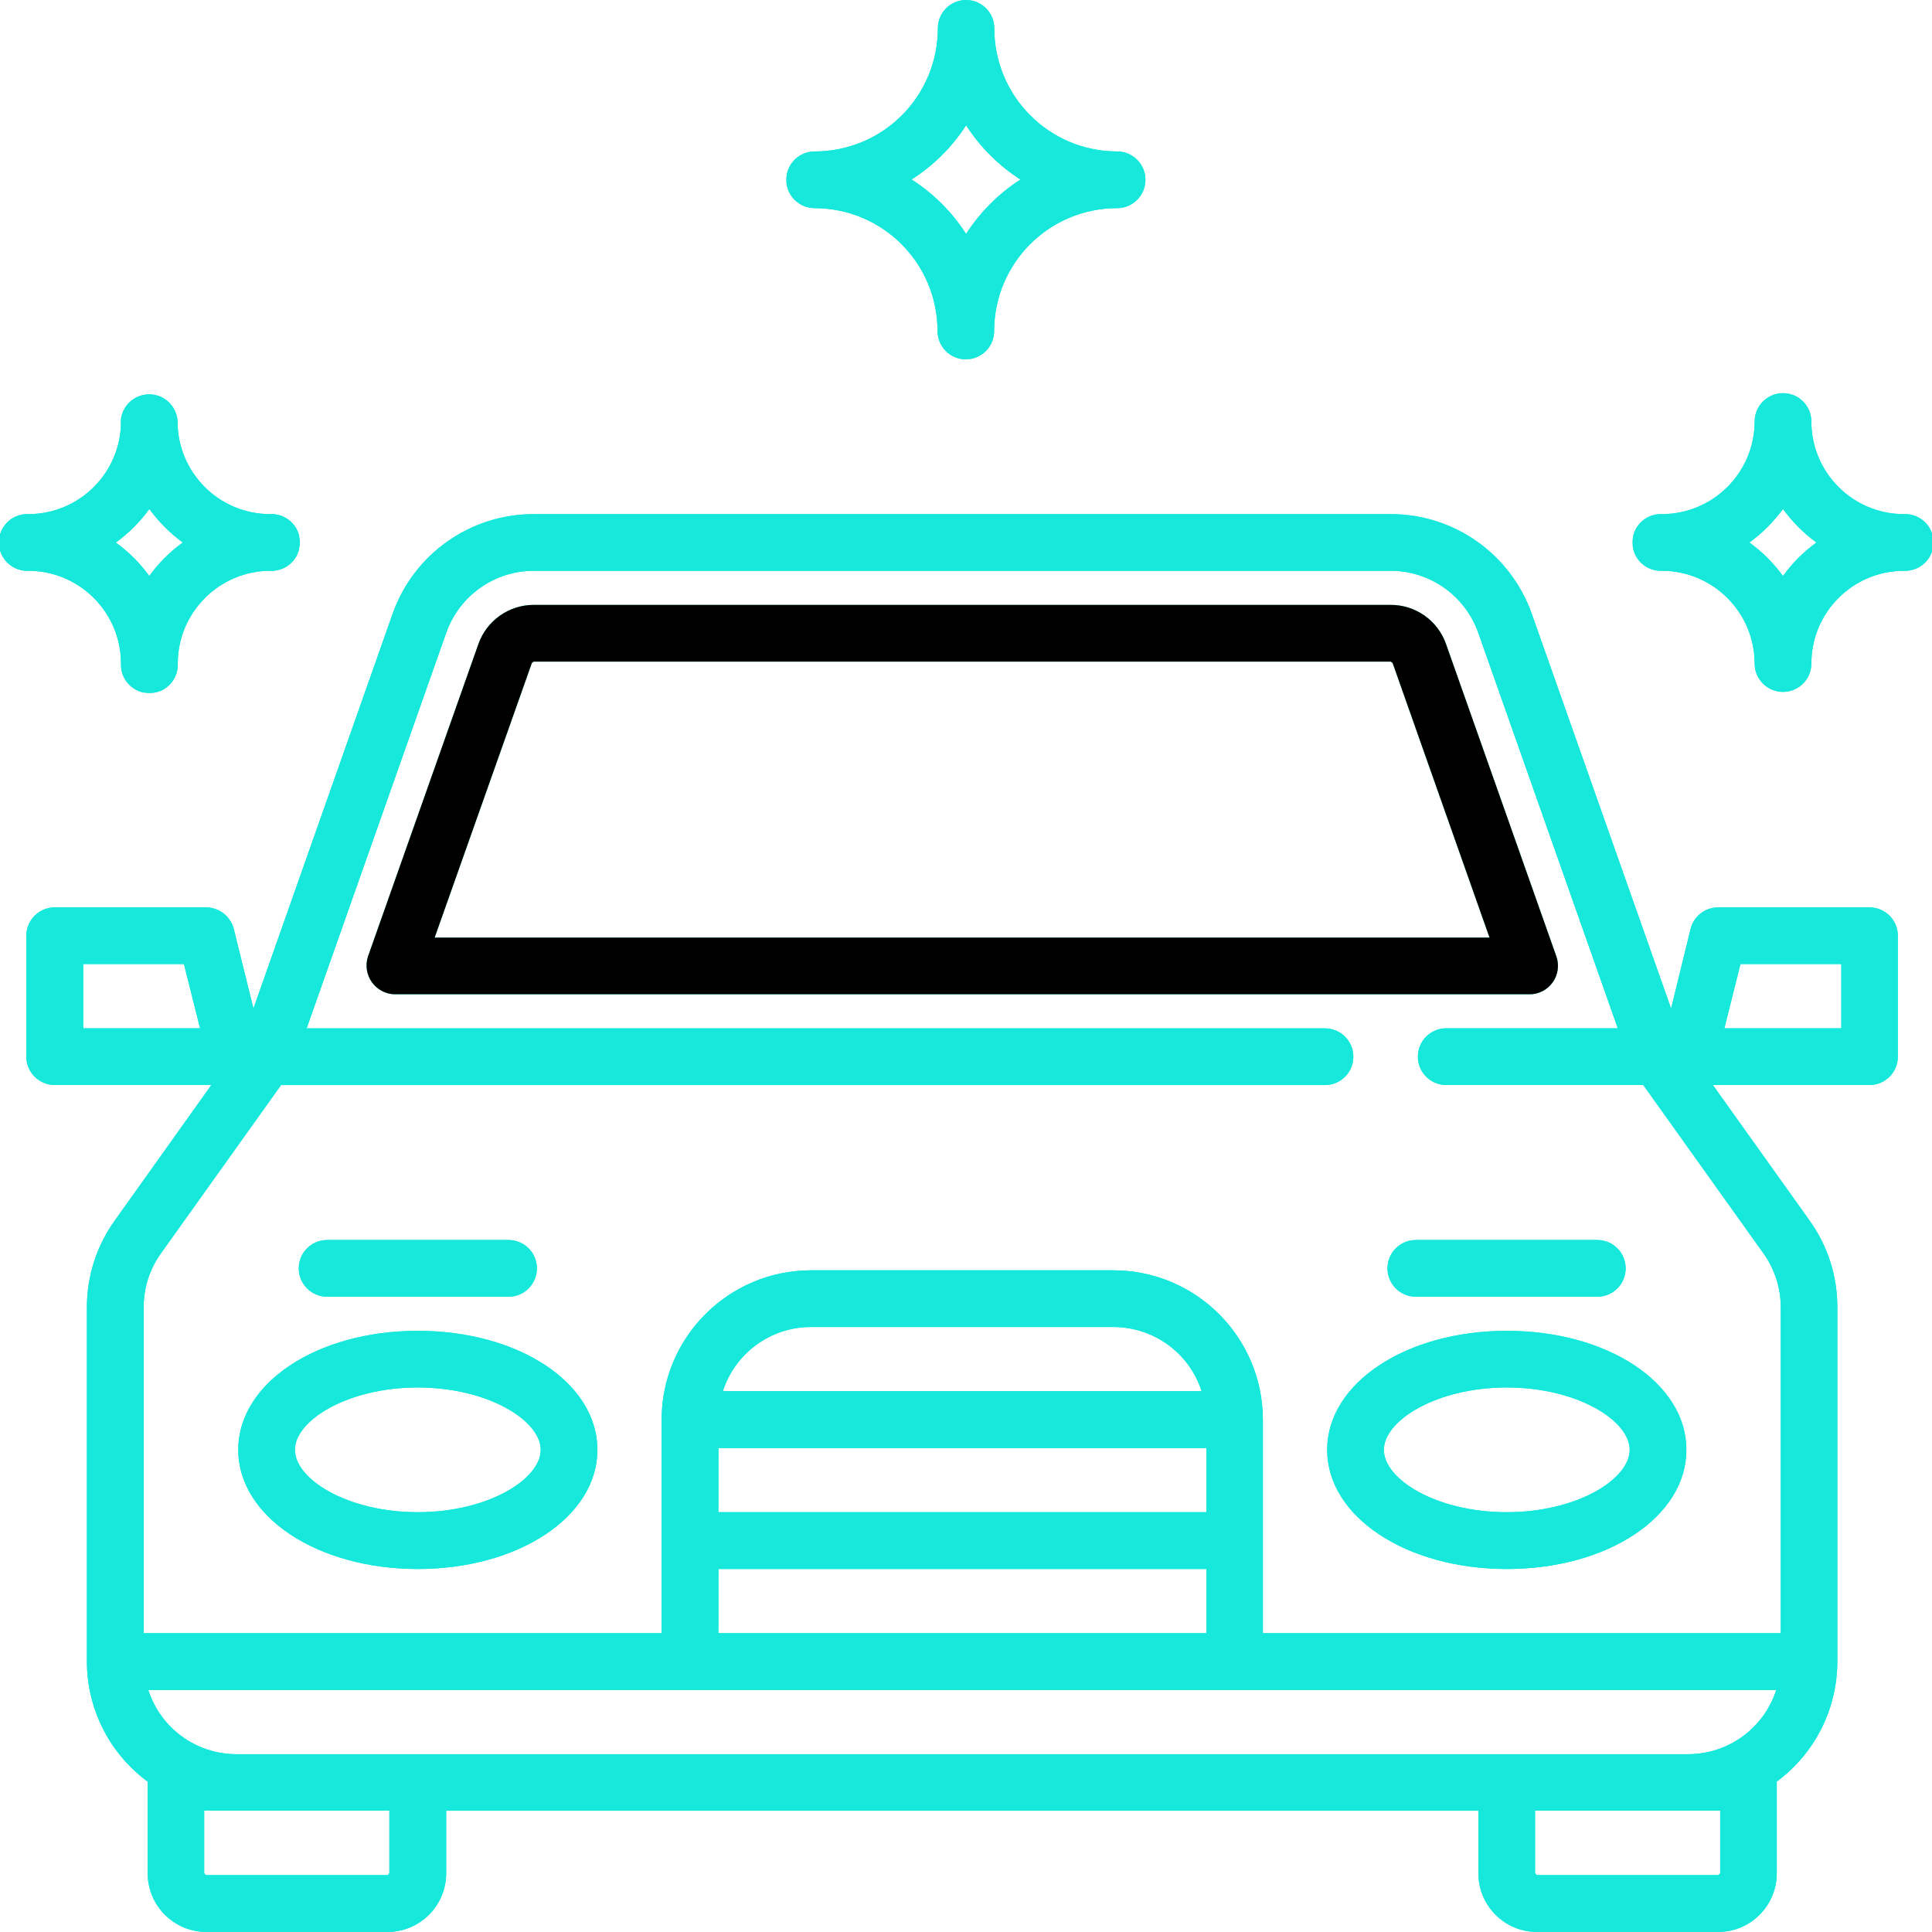
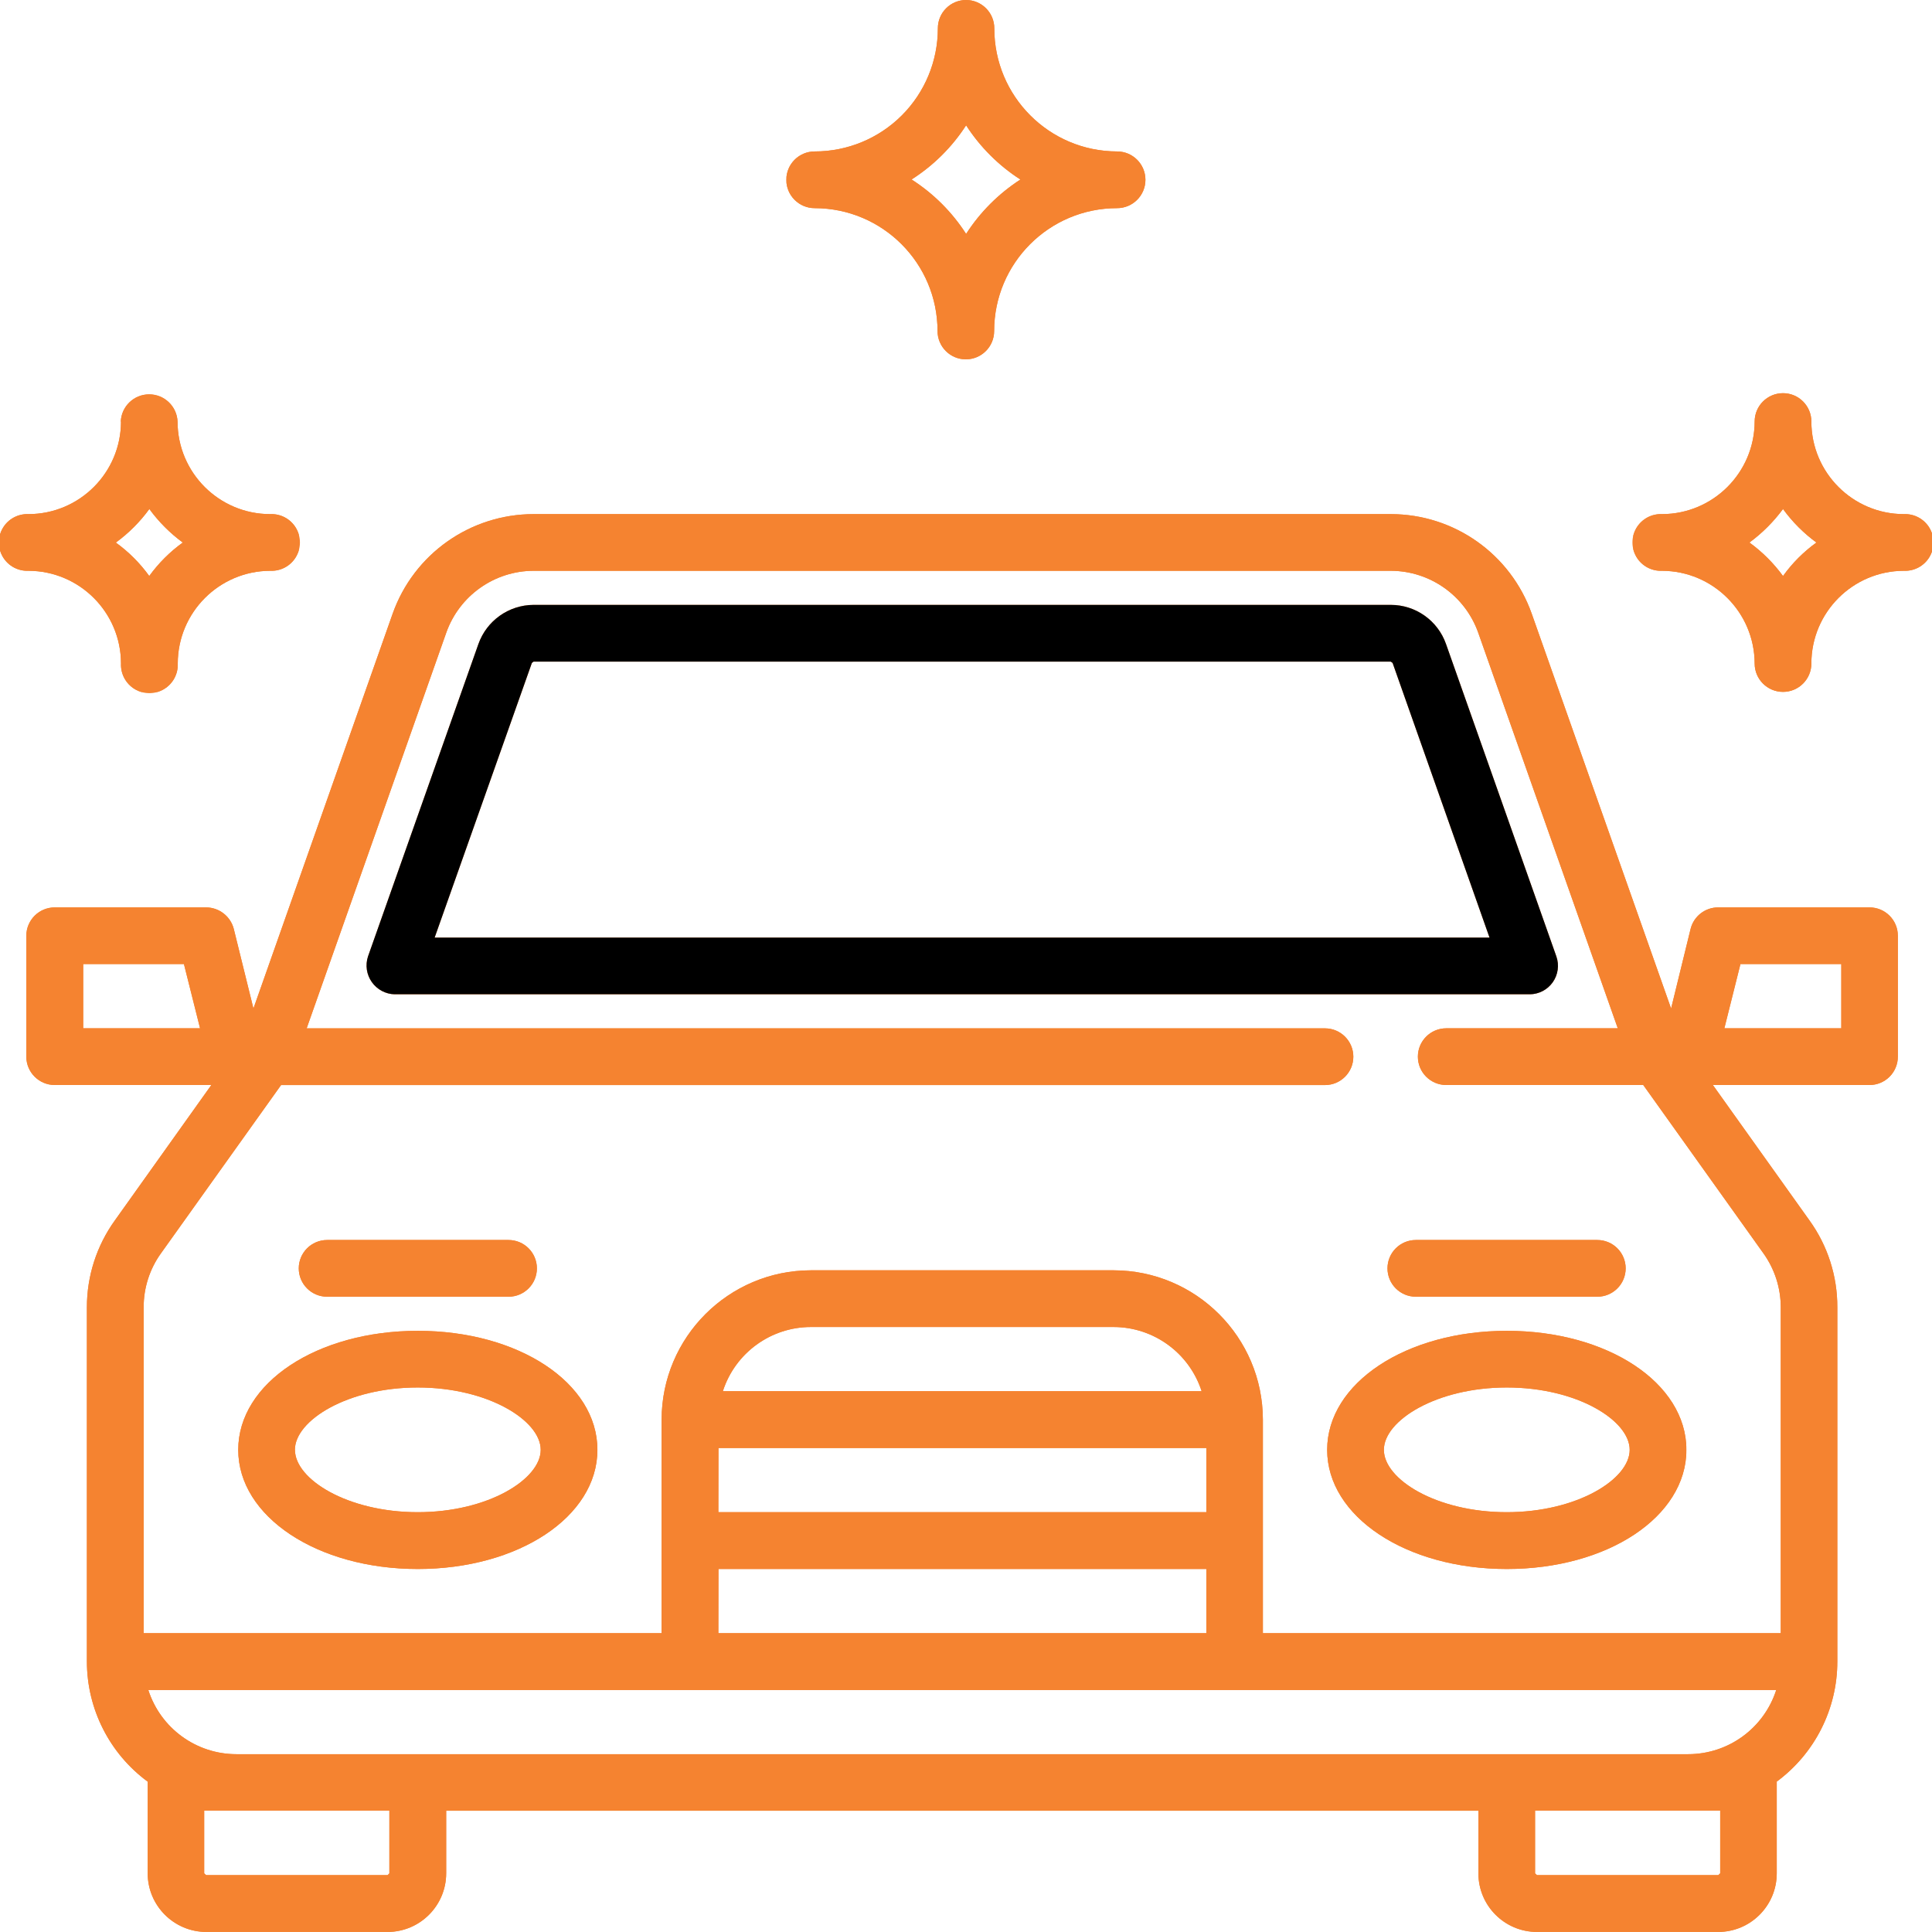
<svg xmlns="http://www.w3.org/2000/svg" xmlns:xlink="http://www.w3.org/1999/xlink" viewBox="0 0 369.96 369.94">
  <defs>
-     <style>.cls-1{fill:#16e9db;}.cls-2{fill:#16e9db;}.cls-3{fill:#16e9db;}.cls-4{fill:#16e9db;}.cls-5{fill:#16e9db;}.cls-6{fill:#16e9db;}.cls-7{fill:#16e9db;}.cls-8{fill:#16e9db;}.cls-9{fill:#16e9db;}.cls-10{clip-path:url(#clip-path);}.cls-11{fill:#16e9db;}.cls-12{clip-path:url(#clip-path-2);}.cls-13{fill:#16e9db;}.cls-14{clip-path:url(#clip-path-3);}.cls-15{fill:#16e9db;}.cls-16{clip-path:url(#clip-path-4);}.cls-17{fill:#16e9db17);}.cls-18{clip-path:url(#clip-path-5);}.cls-19{fill:#16e9db;}.cls-20{clip-path:url(#clip-path-6);}.cls-21{fill:#16e9db;}.cls-22{clip-path:url(#clip-path-7);}.cls-23{fill:#16e9db;}.cls-24{clip-path:url(#clip-path-8);}.cls-25{fill:#16e9db;}.cls-26{clip-path:url(#clip-path-9);}.cls-27{fill:#16e9db;}</style>
+     <style>.cls-1{fill:#f58330;}.cls-2{fill:#f58330;}.cls-3{fill:#f58330;}.cls-4{fill:#f58330;}.cls-5{fill:#f58330;}.cls-6{fill:#f58330;}.cls-7{fill:#f58330;}.cls-8{fill:#f58330;}.cls-9{fill:#f58330;}.cls-10{clip-path:url(#clip-path);}.cls-11{fill:#f58330;}.cls-12{clip-path:url(#clip-path-2);}.cls-13{fill:#f58330;}.cls-14{clip-path:url(#clip-path-3);}.cls-15{fill:#f58330;}.cls-16{clip-path:url(#clip-path-4);}.cls-17{fill:#f5833017);}.cls-18{clip-path:url(#clip-path-5);}.cls-19{fill:#f58330;}.cls-20{clip-path:url(#clip-path-6);}.cls-21{fill:#f58330;}.cls-22{clip-path:url(#clip-path-7);}.cls-23{fill:#f58330;}.cls-24{clip-path:url(#clip-path-8);}.cls-25{fill:#f58330;}.cls-26{clip-path:url(#clip-path-9);}.cls-27{fill:#f58330;}</style>
    <linearGradient id="linear-gradient" x1="312.76" y1="103.9" x2="369.96" y2="103.9" gradientUnits="userSpaceOnUse">
-       <stop offset="0" stop-color="#16e9db" />
-       <stop offset="1" stop-color="#16e9db" />
+       <stop offset="0" stop-color="#f58330" />
+       <stop offset="1" stop-color="#f58330" />
    </linearGradient>
    <linearGradient id="linear-gradient-2" x1="0" y1="103.9" x2="57.2" y2="103.9" xlink:href="#linear-gradient" />
    <linearGradient id="linear-gradient-3" x1="150.61" y1="34.38" x2="219.37" y2="34.38" xlink:href="#linear-gradient" />
    <linearGradient id="linear-gradient-4" x1="70.18" y1="153.12" x2="298.35" y2="153.12" xlink:href="#linear-gradient" />
    <linearGradient id="linear-gradient-5" x1="254.12" y1="277.64" x2="322.91" y2="277.64" xlink:href="#linear-gradient" />
    <linearGradient id="linear-gradient-6" x1="45.61" y1="277.64" x2="114.39" y2="277.64" xlink:href="#linear-gradient" />
    <linearGradient id="linear-gradient-7" x1="5.05" y1="234.19" x2="363.44" y2="234.19" xlink:href="#linear-gradient" />
    <linearGradient id="linear-gradient-8" x1="57.2" y1="242.88" x2="102.81" y2="242.88" xlink:href="#linear-gradient" />
    <linearGradient id="linear-gradient-9" x1="265.69" y1="242.88" x2="311.32" y2="242.88" xlink:href="#linear-gradient" />
    <clipPath id="clip-path">
      <path class="cls-1" d="M335,103.89a30.34,30.34,0,0,0,6.43-6.42,29.09,29.09,0,0,0,6.4,6.42,28,28,0,0,0-6.4,6.41,29.17,29.17,0,0,0-6.43-6.41m1-23.17a17.78,17.78,0,0,1-17.74,17.73,5.43,5.43,0,1,0,0,10.85A17.81,17.81,0,0,1,336,127.06a5.43,5.43,0,1,0,10.86,0,17.76,17.76,0,0,1,17.72-17.76,5.43,5.43,0,1,0,0-10.85,17.74,17.74,0,0,1-17.72-17.73,5.43,5.43,0,0,0-10.86,0" />
    </clipPath>
    <linearGradient id="linear-gradient-11" x1="51.7" y1="536.49" x2="69.49" y2="536.49" gradientTransform="matrix(3.21, 0, 0, -3.21, 146.61, 1828.19)" xlink:href="#linear-gradient" />
    <clipPath id="clip-path-2">
      <path class="cls-2" d="M22.19,103.89a29.35,29.35,0,0,0,6.41-6.42A29.61,29.61,0,0,0,35,103.89a28.5,28.5,0,0,0-6.42,6.41,28.25,28.25,0,0,0-6.41-6.41m1-23.17A17.75,17.75,0,0,1,5.45,98.45a5.43,5.43,0,1,0,0,10.85,17.78,17.78,0,0,1,17.72,17.76,5.44,5.44,0,1,0,10.87,0A17.77,17.77,0,0,1,51.77,109.3a5.43,5.43,0,1,0,0-10.85A17.75,17.75,0,0,1,34,80.72a5.44,5.44,0,0,0-10.87,0" />
    </clipPath>
    <linearGradient id="linear-gradient-13" x1="-40.15" y1="536.49" x2="-22.35" y2="536.49" gradientTransform="matrix(3.21, 0, 0, -3.21, 129.04, 1828.21)" xlink:href="#linear-gradient" />
    <clipPath id="clip-path-3">
      <path class="cls-3" d="M174.54,34.38A34.47,34.47,0,0,0,185,24,34.81,34.81,0,0,0,195.4,34.38,34.86,34.86,0,0,0,185,44.79a34.52,34.52,0,0,0-10.43-10.41M185,0a5.41,5.41,0,0,0-5.41,5.43A23.56,23.56,0,0,1,156,29a5.43,5.43,0,0,0,0,10.86,23.55,23.55,0,0,1,23.53,23.53,5.42,5.42,0,1,0,10.84,0,23.54,23.54,0,0,1,23.54-23.53,5.43,5.43,0,1,0,0-10.86A23.55,23.55,0,0,1,190.4,5.43,5.42,5.42,0,0,0,185,0Z" />
    </clipPath>
    <linearGradient id="linear-gradient-15" x1="-6.42" y1="536.8" x2="11.37" y2="536.8" gradientTransform="matrix(3.86, 0, 0, -3.86, 175.42, 2108.93)" xlink:href="#linear-gradient" />
    <clipPath id="clip-path-4">
      <path class="cls-4" d="M101.85,126.94l.33-.25H266.31l.36.25,18.56,52.6h-202Zm.33-11.11a11.25,11.25,0,0,0-10.57,7.5L70.47,183.15a5.52,5.52,0,0,0,5.14,7.25H292.92a5.45,5.45,0,0,0,5.11-7.25L276.9,123.33a11.21,11.21,0,0,0-10.59-7.5Z" />
    </clipPath>
    <linearGradient id="linear-gradient-17" x1="-48.57" y1="458.35" x2="-30.77" y2="458.35" gradientTransform="matrix(12.82, 0, 0, -12.82, 692.89, 6029.74)" xlink:href="#linear-gradient" />
    <clipPath id="clip-path-5">
      <path class="cls-5" d="M265,277.63c0-5.62,10.07-11.94,23.54-11.94s23.53,6.32,23.53,11.94S302,289.57,288.52,289.57,265,283.27,265,277.63m-10.86,0c0,12.78,15.11,22.82,34.4,22.82s34.39-10,34.39-22.82-15.11-22.79-34.39-22.79-34.4,10-34.4,22.79" />
    </clipPath>
    <linearGradient id="linear-gradient-19" x1="18.86" y1="477.22" x2="36.66" y2="477.22" gradientTransform="matrix(3.86, 0, 0, -3.86, 181.24, 2121.97)" xlink:href="#linear-gradient" />
    <clipPath id="clip-path-6">
      <path class="cls-6" d="M56.47,277.63c0-5.62,10.07-11.94,23.52-11.94s23.55,6.32,23.55,11.94S93.46,289.57,80,289.57s-23.52-6.3-23.52-11.94m-10.86,0c0,12.78,15.13,22.82,34.38,22.82s34.4-10,34.4-22.82S99.3,254.84,80,254.84s-34.38,10-34.38,22.79" />
    </clipPath>
    <linearGradient id="linear-gradient-21" x1="-32.06" y1="477.22" x2="-14.26" y2="477.22" gradientTransform="matrix(3.86, 0, 0, -3.86, 169.52, 2121.95)" xlink:href="#linear-gradient" />
    <clipPath id="clip-path-7">
      <path class="cls-7" d="M39.1,358.73v-12H74.56v12l-.33.34H39.47Zm254.85,0v-12H329.4v12l-.36.34H294.31ZM28.38,323.62H340.13a17.72,17.72,0,0,1-16.87,12.29h-278a17.72,17.72,0,0,1-16.86-12.29m109.18-23.17H231v12.29H137.56Zm0-23.17H231v12.29H137.56Zm17.73-23.17h57.94A17.75,17.75,0,0,1,230.1,266.4H138.42a17.72,17.72,0,0,1,16.87-12.29M15.93,184.6H35.22l3.09,12.31H15.93Zm317.35,0h19.31v12.31H330.2ZM85.46,121.14a17.79,17.79,0,0,1,16.72-11.84H266.31a17.82,17.82,0,0,1,16.75,11.84l26.73,75.77H276.94a5.43,5.43,0,0,0,0,10.86h37.73l23,32.22A17.8,17.8,0,0,1,341,250.32v62.42H241.83V271.85a28.65,28.65,0,0,0-28.6-28.6H155.29a28.65,28.65,0,0,0-28.6,28.6v40.89H27.51V250.32A17.61,17.61,0,0,1,30.82,240l23-32.22h199.9a5.43,5.43,0,1,0,0-10.86h-195Zm16.72-22.69a28.63,28.63,0,0,0-27,19.09L48.53,193.12l-3.77-15.27a5.5,5.5,0,0,0-5.29-4.09h-29a5.44,5.44,0,0,0-5.43,5.41v23.17a5.44,5.44,0,0,0,5.43,5.43h30L22,233.69a28.41,28.41,0,0,0-5.36,16.63v67.85a28.58,28.58,0,0,0,11.64,23l0,.18v17.39a11.24,11.24,0,0,0,11.21,11.21H74.23a11.24,11.24,0,0,0,11.21-11.21v-12H283.1v12a11.22,11.22,0,0,0,11.21,11.21H329a11.22,11.22,0,0,0,11.23-11.21V341.16a28.57,28.57,0,0,0,11.6-23V250.32a28.25,28.25,0,0,0-5.34-16.63L328,207.77h30a5.42,5.42,0,0,0,5.42-5.43V179.17a5.42,5.42,0,0,0-5.42-5.41H329a5.43,5.43,0,0,0-5.26,4.09L320,193.12l-26.68-75.58a28.63,28.63,0,0,0-27-19.09Z" />
    </clipPath>
    <linearGradient id="linear-gradient-23" x1="-55.15" y1="447.07" x2="-37.35" y2="447.07" gradientTransform="matrix(20.14, 0, 0, -20.14, 1115.69, 9237.49)" xlink:href="#linear-gradient" />
    <clipPath id="clip-path-8">
      <path class="cls-8" d="M62.64,237.45a5.43,5.43,0,1,0,0,10.86H97.38a5.43,5.43,0,0,0,0-10.86Z" />
    </clipPath>
    <linearGradient id="linear-gradient-25" x1="-14.49" y1="510.06" x2="3.31" y2="510.06" gradientTransform="matrix(2.56, 0, 0, -2.56, 94.33, 1550.35)" xlink:href="#linear-gradient" />
    <clipPath id="clip-path-9">
      <path class="cls-9" d="M271.12,237.45a5.43,5.43,0,0,0,0,10.86h34.75a5.43,5.43,0,1,0,0-10.86Z" />
    </clipPath>
    <linearGradient id="linear-gradient-27" x1="62.28" y1="510.06" x2="80.08" y2="510.06" gradientTransform="matrix(2.56, 0, 0, -2.56, 106.05, 1550.37)" xlink:href="#linear-gradient" />
  </defs>
  <g id="Layer_2" data-name="Layer 2">
    <g id="Layer_1-2" data-name="Layer 1">
      <path class="cls-1" d="M335,103.89a30.34,30.34,0,0,0,6.43-6.42,29.09,29.09,0,0,0,6.4,6.42,28,28,0,0,0-6.4,6.41,29.17,29.17,0,0,0-6.43-6.41m1-23.17a17.78,17.78,0,0,1-17.74,17.73,5.43,5.43,0,1,0,0,10.85A17.81,17.81,0,0,1,336,127.06a5.43,5.43,0,1,0,10.86,0,17.76,17.76,0,0,1,17.72-17.76,5.43,5.43,0,1,0,0-10.85,17.74,17.74,0,0,1-17.72-17.73,5.43,5.43,0,0,0-10.86,0" />
      <g class="cls-10">
        <rect class="cls-11" x="312.76" y="75.29" width="57.2" height="57.21" />
      </g>
      <path class="cls-2" d="M22.19,103.89a29.35,29.35,0,0,0,6.41-6.42A29.61,29.61,0,0,0,35,103.89a28.5,28.5,0,0,0-6.42,6.41,28.25,28.25,0,0,0-6.41-6.41m1-23.17A17.75,17.75,0,0,1,5.45,98.45a5.43,5.43,0,1,0,0,10.85,17.78,17.78,0,0,1,17.72,17.76,5.44,5.44,0,1,0,10.87,0A17.77,17.77,0,0,1,51.77,109.3a5.43,5.43,0,1,0,0-10.85A17.75,17.75,0,0,1,34,80.72a5.44,5.44,0,0,0-10.87,0" />
      <g class="cls-12">
        <rect class="cls-13" y="75.29" width="57.2" height="57.21" />
      </g>
      <path class="cls-3" d="M174.54,34.38A34.47,34.47,0,0,0,185,24,34.81,34.81,0,0,0,195.4,34.38,34.86,34.86,0,0,0,185,44.79a34.52,34.52,0,0,0-10.43-10.41M185,0a5.41,5.41,0,0,0-5.41,5.43A23.56,23.56,0,0,1,156,29a5.43,5.43,0,0,0,0,10.86,23.55,23.55,0,0,1,23.53,23.53,5.42,5.42,0,1,0,10.84,0,23.54,23.54,0,0,1,23.54-23.53,5.43,5.43,0,1,0,0-10.86A23.55,23.55,0,0,1,190.4,5.43,5.42,5.42,0,0,0,185,0Z" />
      <g class="cls-14">
        <rect class="cls-15" x="150.61" width="68.76" height="68.76" />
      </g>
      <path class="cls-4" d="M101.85,126.94l.33-.25H266.31l.36.25,18.56,52.6h-202Zm.33-11.11a11.25,11.25,0,0,0-10.57,7.5L70.47,183.15a5.52,5.52,0,0,0,5.14,7.25H292.92a5.45,5.45,0,0,0,5.11-7.25L276.9,123.33a11.21,11.21,0,0,0-10.59-7.5Z" />
      <g class="cls-16">
        <rect class="cls-17" x="69.26" y="115.83" width="229.37" height="74.56" />
      </g>
      <path class="cls-5" d="M265,277.63c0-5.62,10.07-11.94,23.54-11.94s23.53,6.32,23.53,11.94S302,289.57,288.52,289.57,265,283.27,265,277.63m-10.86,0c0,12.78,15.11,22.82,34.4,22.82s34.39-10,34.39-22.82-15.11-22.79-34.39-22.79-34.4,10-34.4,22.79" />
      <g class="cls-18">
        <rect class="cls-19" x="254.12" y="254.84" width="68.78" height="45.61" />
      </g>
      <path class="cls-6" d="M56.47,277.63c0-5.62,10.07-11.94,23.52-11.94s23.55,6.32,23.55,11.94S93.46,289.57,80,289.57s-23.52-6.3-23.52-11.94m-10.86,0c0,12.78,15.13,22.82,34.38,22.82s34.4-10,34.4-22.82S99.3,254.84,80,254.84s-34.38,10-34.38,22.79" />
      <g class="cls-20">
        <rect class="cls-21" x="45.61" y="254.84" width="68.78" height="45.61" />
      </g>
      <path class="cls-7" d="M39.1,358.73v-12H74.56v12l-.33.34H39.47Zm254.85,0v-12H329.4v12l-.36.34H294.31ZM28.38,323.62H340.13a17.72,17.72,0,0,1-16.87,12.29h-278a17.72,17.72,0,0,1-16.86-12.29m109.18-23.17H231v12.29H137.56Zm0-23.17H231v12.29H137.56Zm17.73-23.17h57.94A17.75,17.75,0,0,1,230.1,266.4H138.42a17.72,17.72,0,0,1,16.87-12.29M15.93,184.6H35.22l3.09,12.31H15.93Zm317.35,0h19.31v12.31H330.2ZM85.46,121.14a17.79,17.79,0,0,1,16.72-11.84H266.31a17.82,17.82,0,0,1,16.75,11.84l26.73,75.77H276.94a5.43,5.43,0,0,0,0,10.86h37.73l23,32.22A17.8,17.8,0,0,1,341,250.32v62.42H241.83V271.85a28.65,28.65,0,0,0-28.6-28.6H155.29a28.65,28.65,0,0,0-28.6,28.6v40.89H27.51V250.32A17.61,17.61,0,0,1,30.82,240l23-32.22h199.9a5.43,5.43,0,1,0,0-10.86h-195Zm16.72-22.69a28.63,28.63,0,0,0-27,19.09L48.53,193.12l-3.77-15.27a5.5,5.5,0,0,0-5.29-4.09h-29a5.44,5.44,0,0,0-5.43,5.41v23.17a5.44,5.44,0,0,0,5.43,5.43h30L22,233.69a28.41,28.41,0,0,0-5.36,16.63v67.85a28.58,28.58,0,0,0,11.64,23l0,.18v17.39a11.24,11.24,0,0,0,11.21,11.21H74.23a11.24,11.24,0,0,0,11.21-11.21v-12H283.1v12a11.22,11.22,0,0,0,11.21,11.21H329a11.22,11.22,0,0,0,11.23-11.21V341.16a28.57,28.57,0,0,0,11.6-23V250.32a28.25,28.25,0,0,0-5.34-16.63L328,207.77h30a5.42,5.42,0,0,0,5.42-5.43V179.17a5.42,5.42,0,0,0-5.42-5.41H329a5.43,5.43,0,0,0-5.26,4.09L320,193.12l-26.68-75.58a28.63,28.63,0,0,0-27-19.09Z" />
      <g class="cls-22">
        <rect class="cls-23" x="5.05" y="98.45" width="358.39" height="271.49" />
      </g>
      <path class="cls-8" d="M62.64,237.45a5.43,5.43,0,1,0,0,10.86H97.38a5.43,5.43,0,0,0,0-10.86Z" />
      <g class="cls-24">
        <rect class="cls-25" x="57.2" y="237.45" width="45.61" height="10.86" />
      </g>
      <path class="cls-9" d="M271.12,237.45a5.43,5.43,0,0,0,0,10.86h34.75a5.43,5.43,0,1,0,0-10.86Z" />
      <g class="cls-26">
        <rect class="cls-27" x="265.69" y="237.45" width="45.63" height="10.86" />
      </g>
    </g>
  </g>
</svg>
